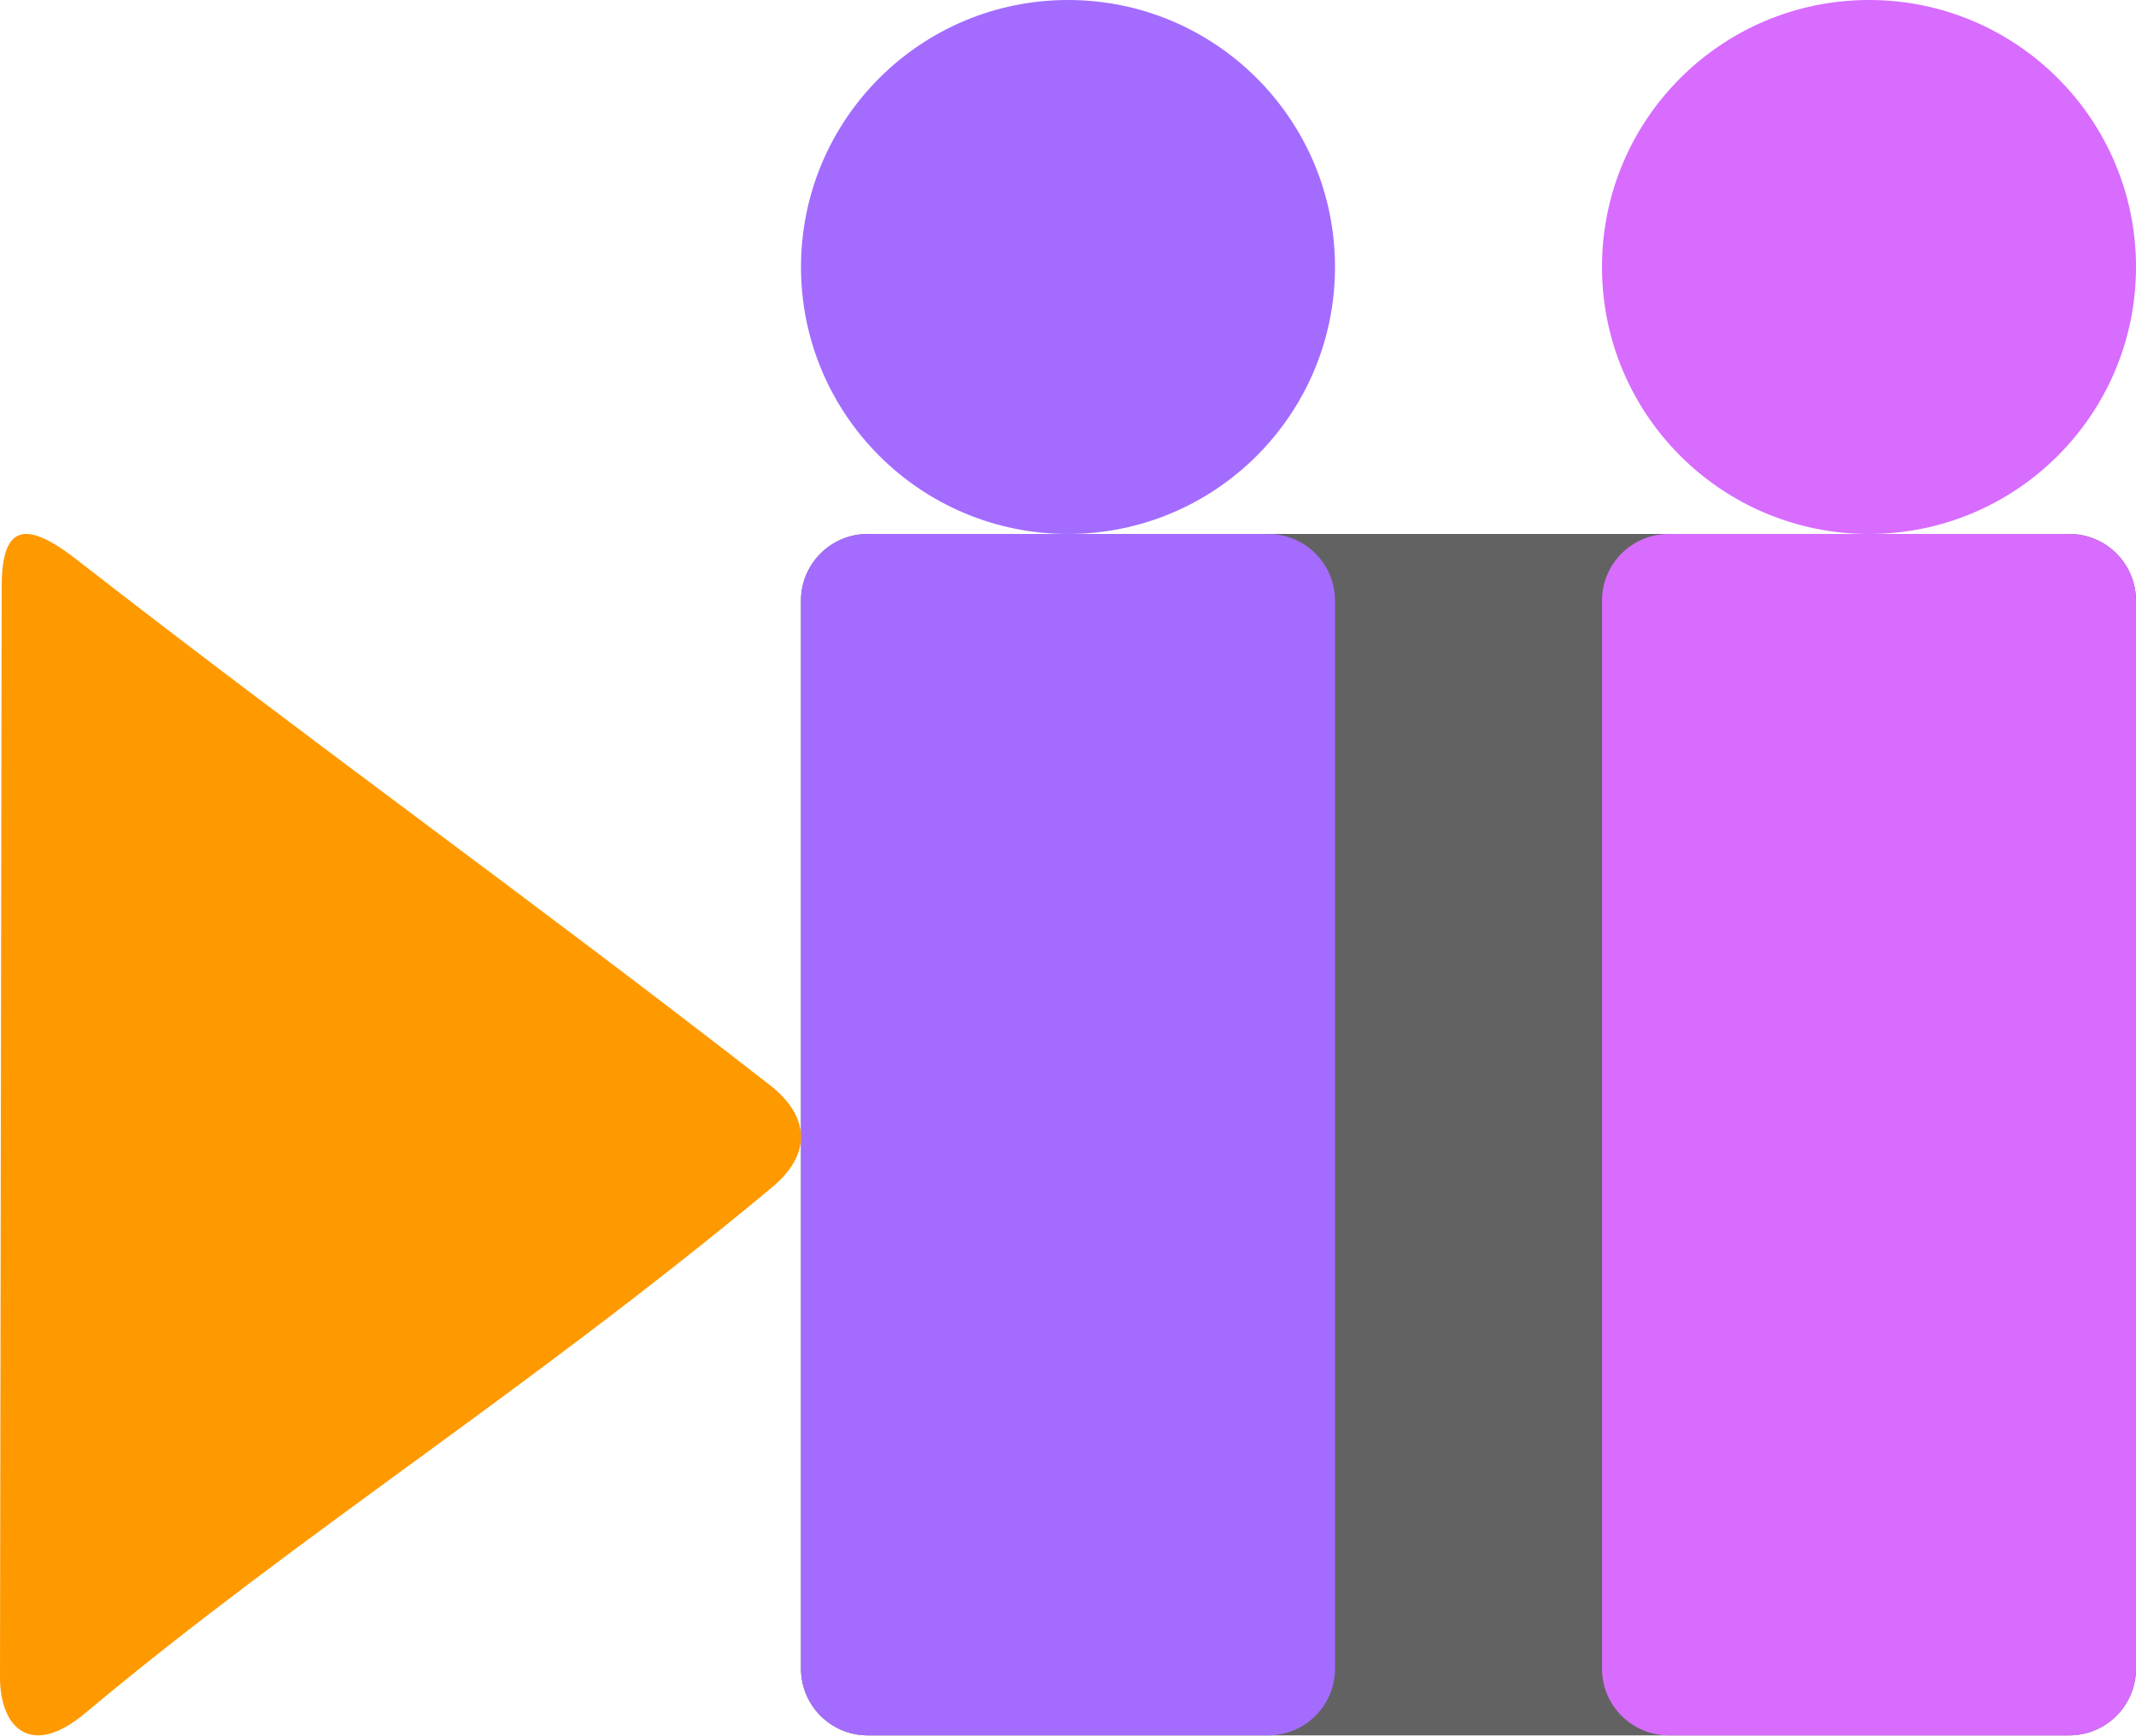
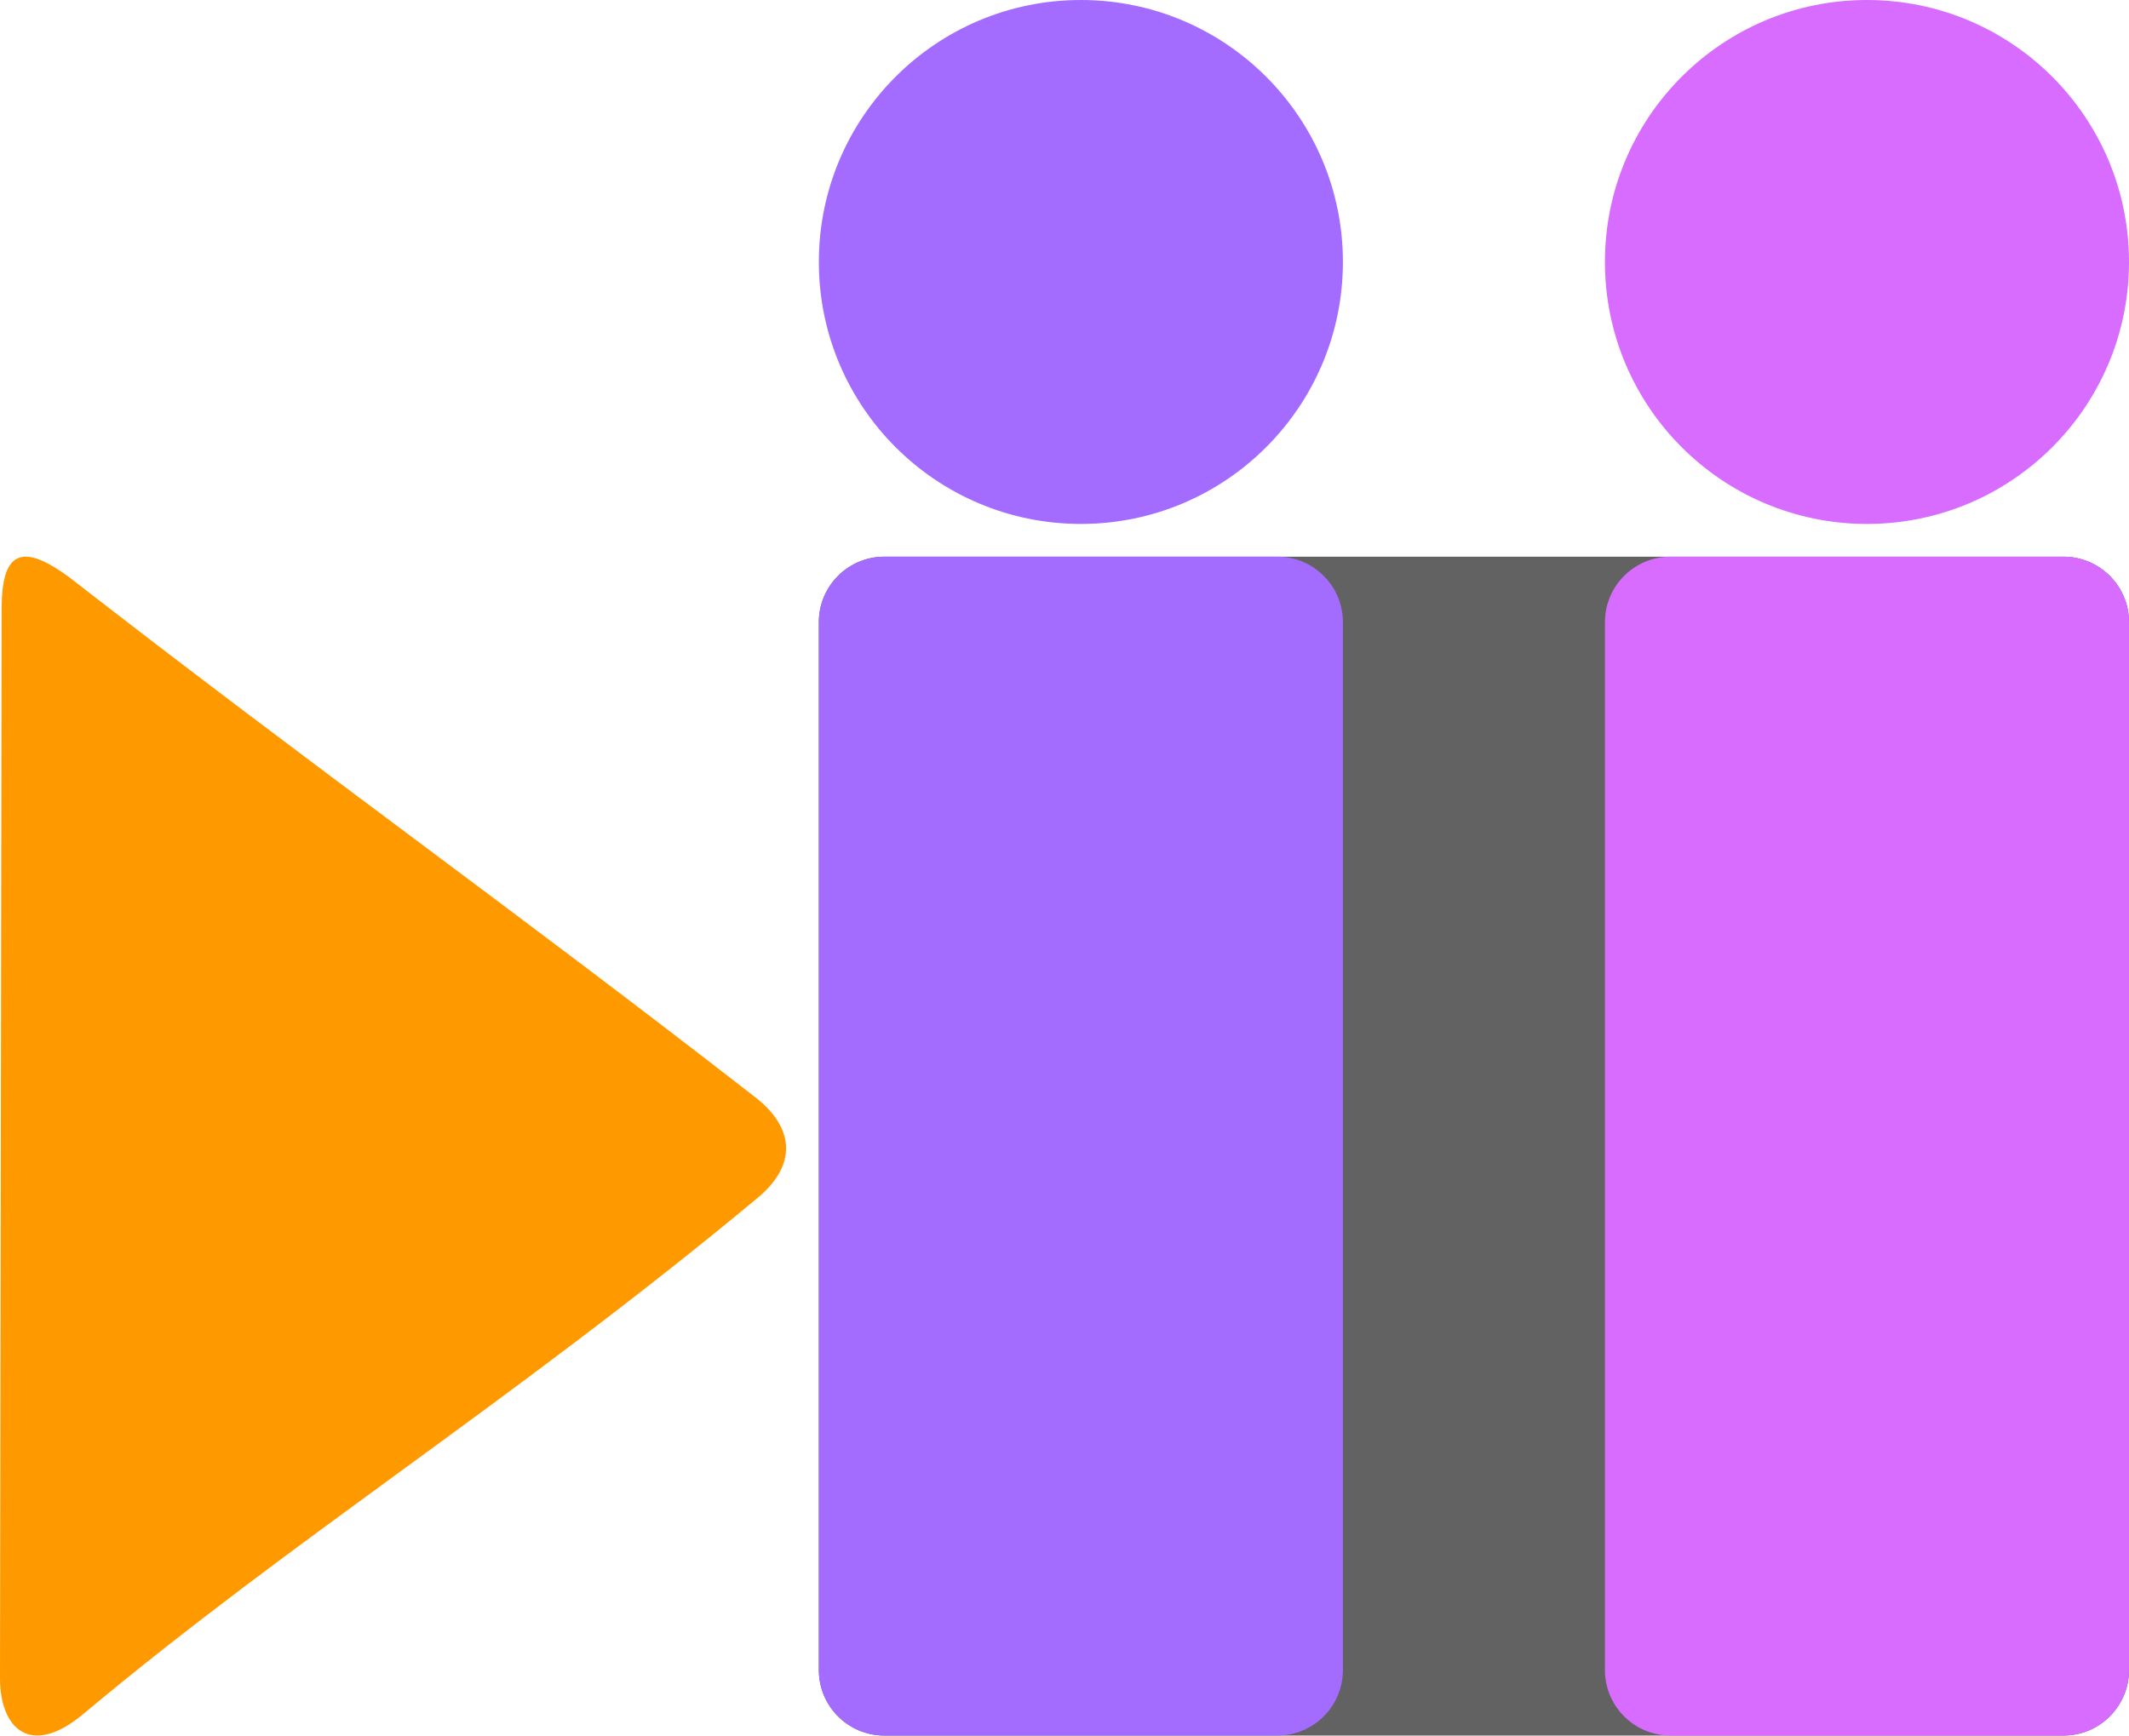
- <svg xmlns="http://www.w3.org/2000/svg" width="160mm" height="130mm" version="1.1" viewBox="0 0 160 130">
+ <svg xmlns="http://www.w3.org/2000/svg" xmlns:ns1="http://www.openswatchbook.org/uri/2009/osb" xmlns:xlink="http://www.w3.org/1999/xlink" width="162.5mm" height="132.5mm" version="1.1" viewBox="0 0 162.5 132.5">
  <defs>
-     <linearGradient id="a" x1="60" x2="100" y1="232" y2="232" gradientUnits="userSpaceOnUse">
+     <linearGradient id="a" ns1:paint="solid">
      <stop stop-color="#a36cff" offset="0" />
    </linearGradient>
+     <linearGradient id="c" x1="60" x2="100" y1="232" y2="232" gradientTransform="translate(2.5)" gradientUnits="userSpaceOnUse" xlink:href="#a" />
+     <linearGradient id="b" x1="60" x2="100" y1="232" y2="232" gradientTransform="translate(2.5,-2.5)" gradientUnits="userSpaceOnUse" xlink:href="#a" />
  </defs>
-   <g transform="translate(0,-167)">
-     <rect x="60" y="207" width="100" height="90" rx="5" ry="5" fill="#626262" />
-     <g transform="translate(-20)" fill="#d76cff">
-       <rect x="140" y="207" width="40" height="90" rx="5" ry="5" />
-       <circle cx="160" cy="187" r="20" />
-     </g>
-     <g fill="url(#a)">
-       <rect x="60" y="207" width="40" height="90" rx="5" ry="5" />
-       <circle cx="80" cy="187" r="20" />
-     </g>
+   <g transform="translate(0,-164.5)">
+     <rect x="62.5" y="207" width="100" height="90" rx="5" ry="5" fill="#626262" />
+     <rect x="122.5" y="207" width="40" height="90" rx="5" ry="5" fill="#d76cff" />
+     <circle cx="142.5" cy="184.5" r="20" fill="#d76cff" />
+     <rect x="62.5" y="207" width="40" height="90" rx="5" ry="5" fill="url(#c)" />
+     <circle cx="82.5" cy="184.5" r="20" fill="url(#b)" />
    <path d="m57.659 256.09c-18.587 15.436-35.318 25.885-51.233 39.209-4.117 3.48-6.426 1.13-6.426-2.654l0.125-81.626c-0.006-4.279 1.398-5.376 5.546-2.151 18.288 14.22 33.45 24.996 51.738 39.216 3.409 2.523 3.415 5.484 0.25 8.005z" fill="#f90" />
  </g>
</svg>
